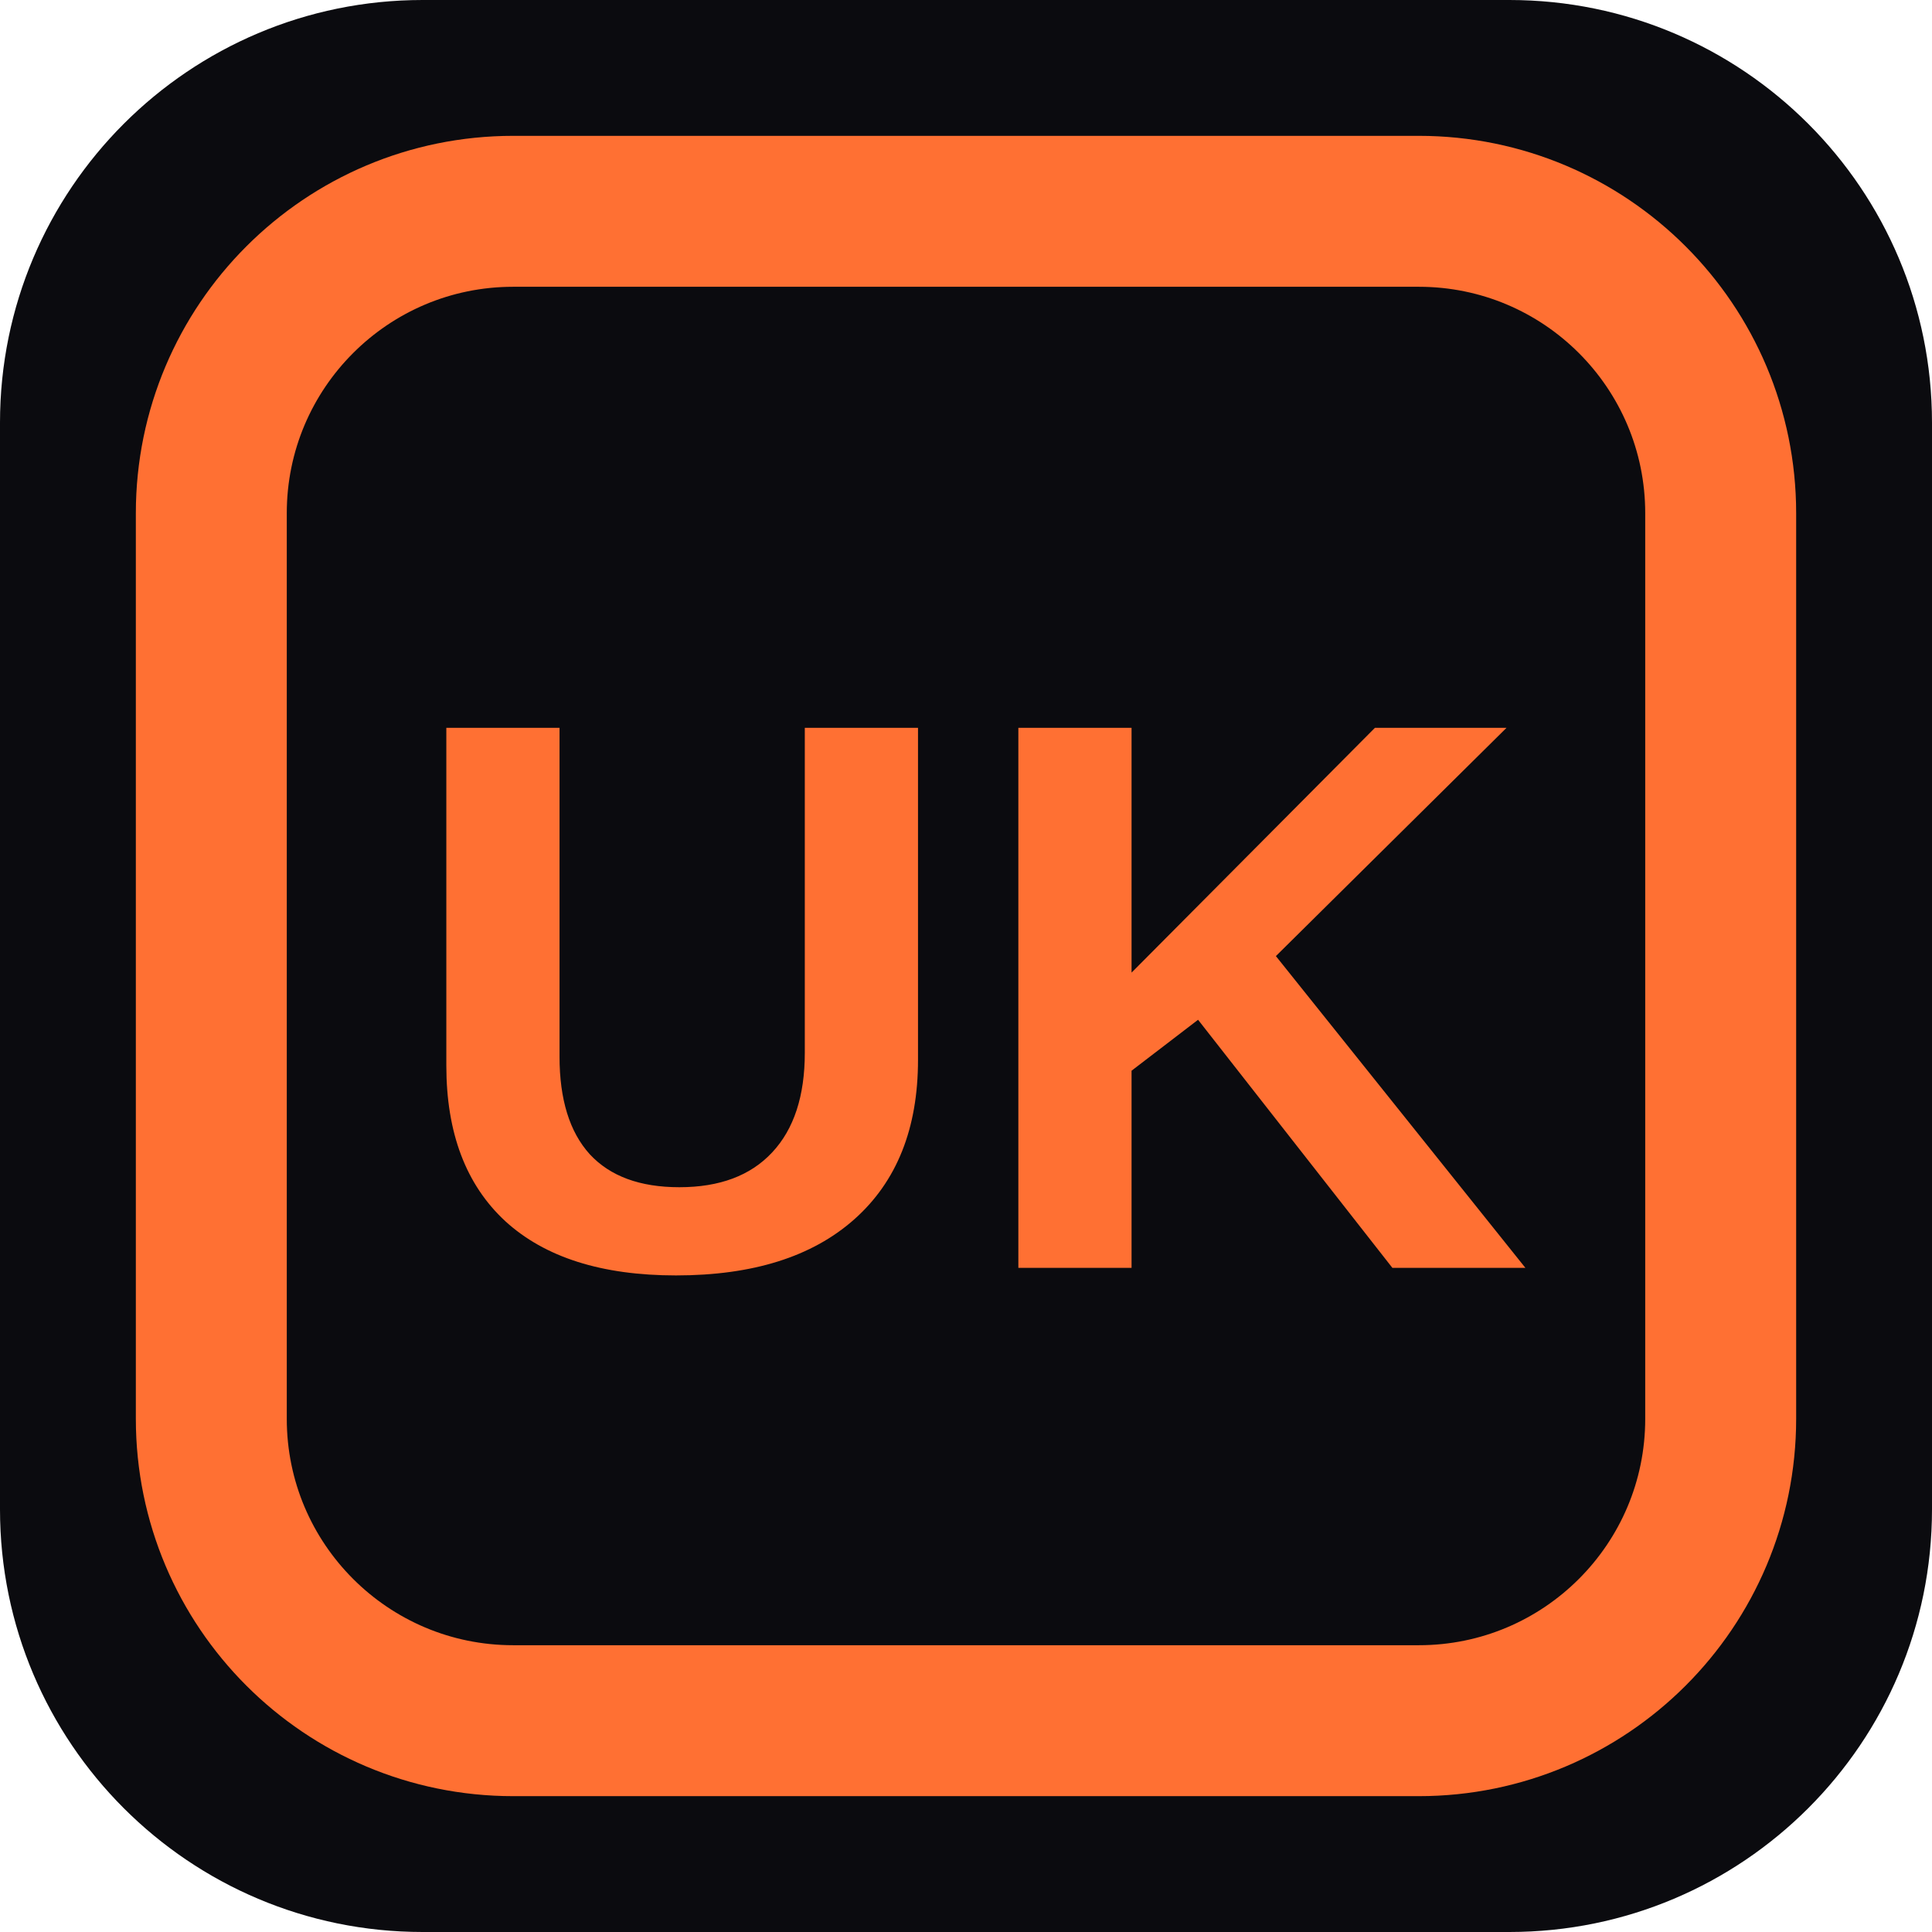
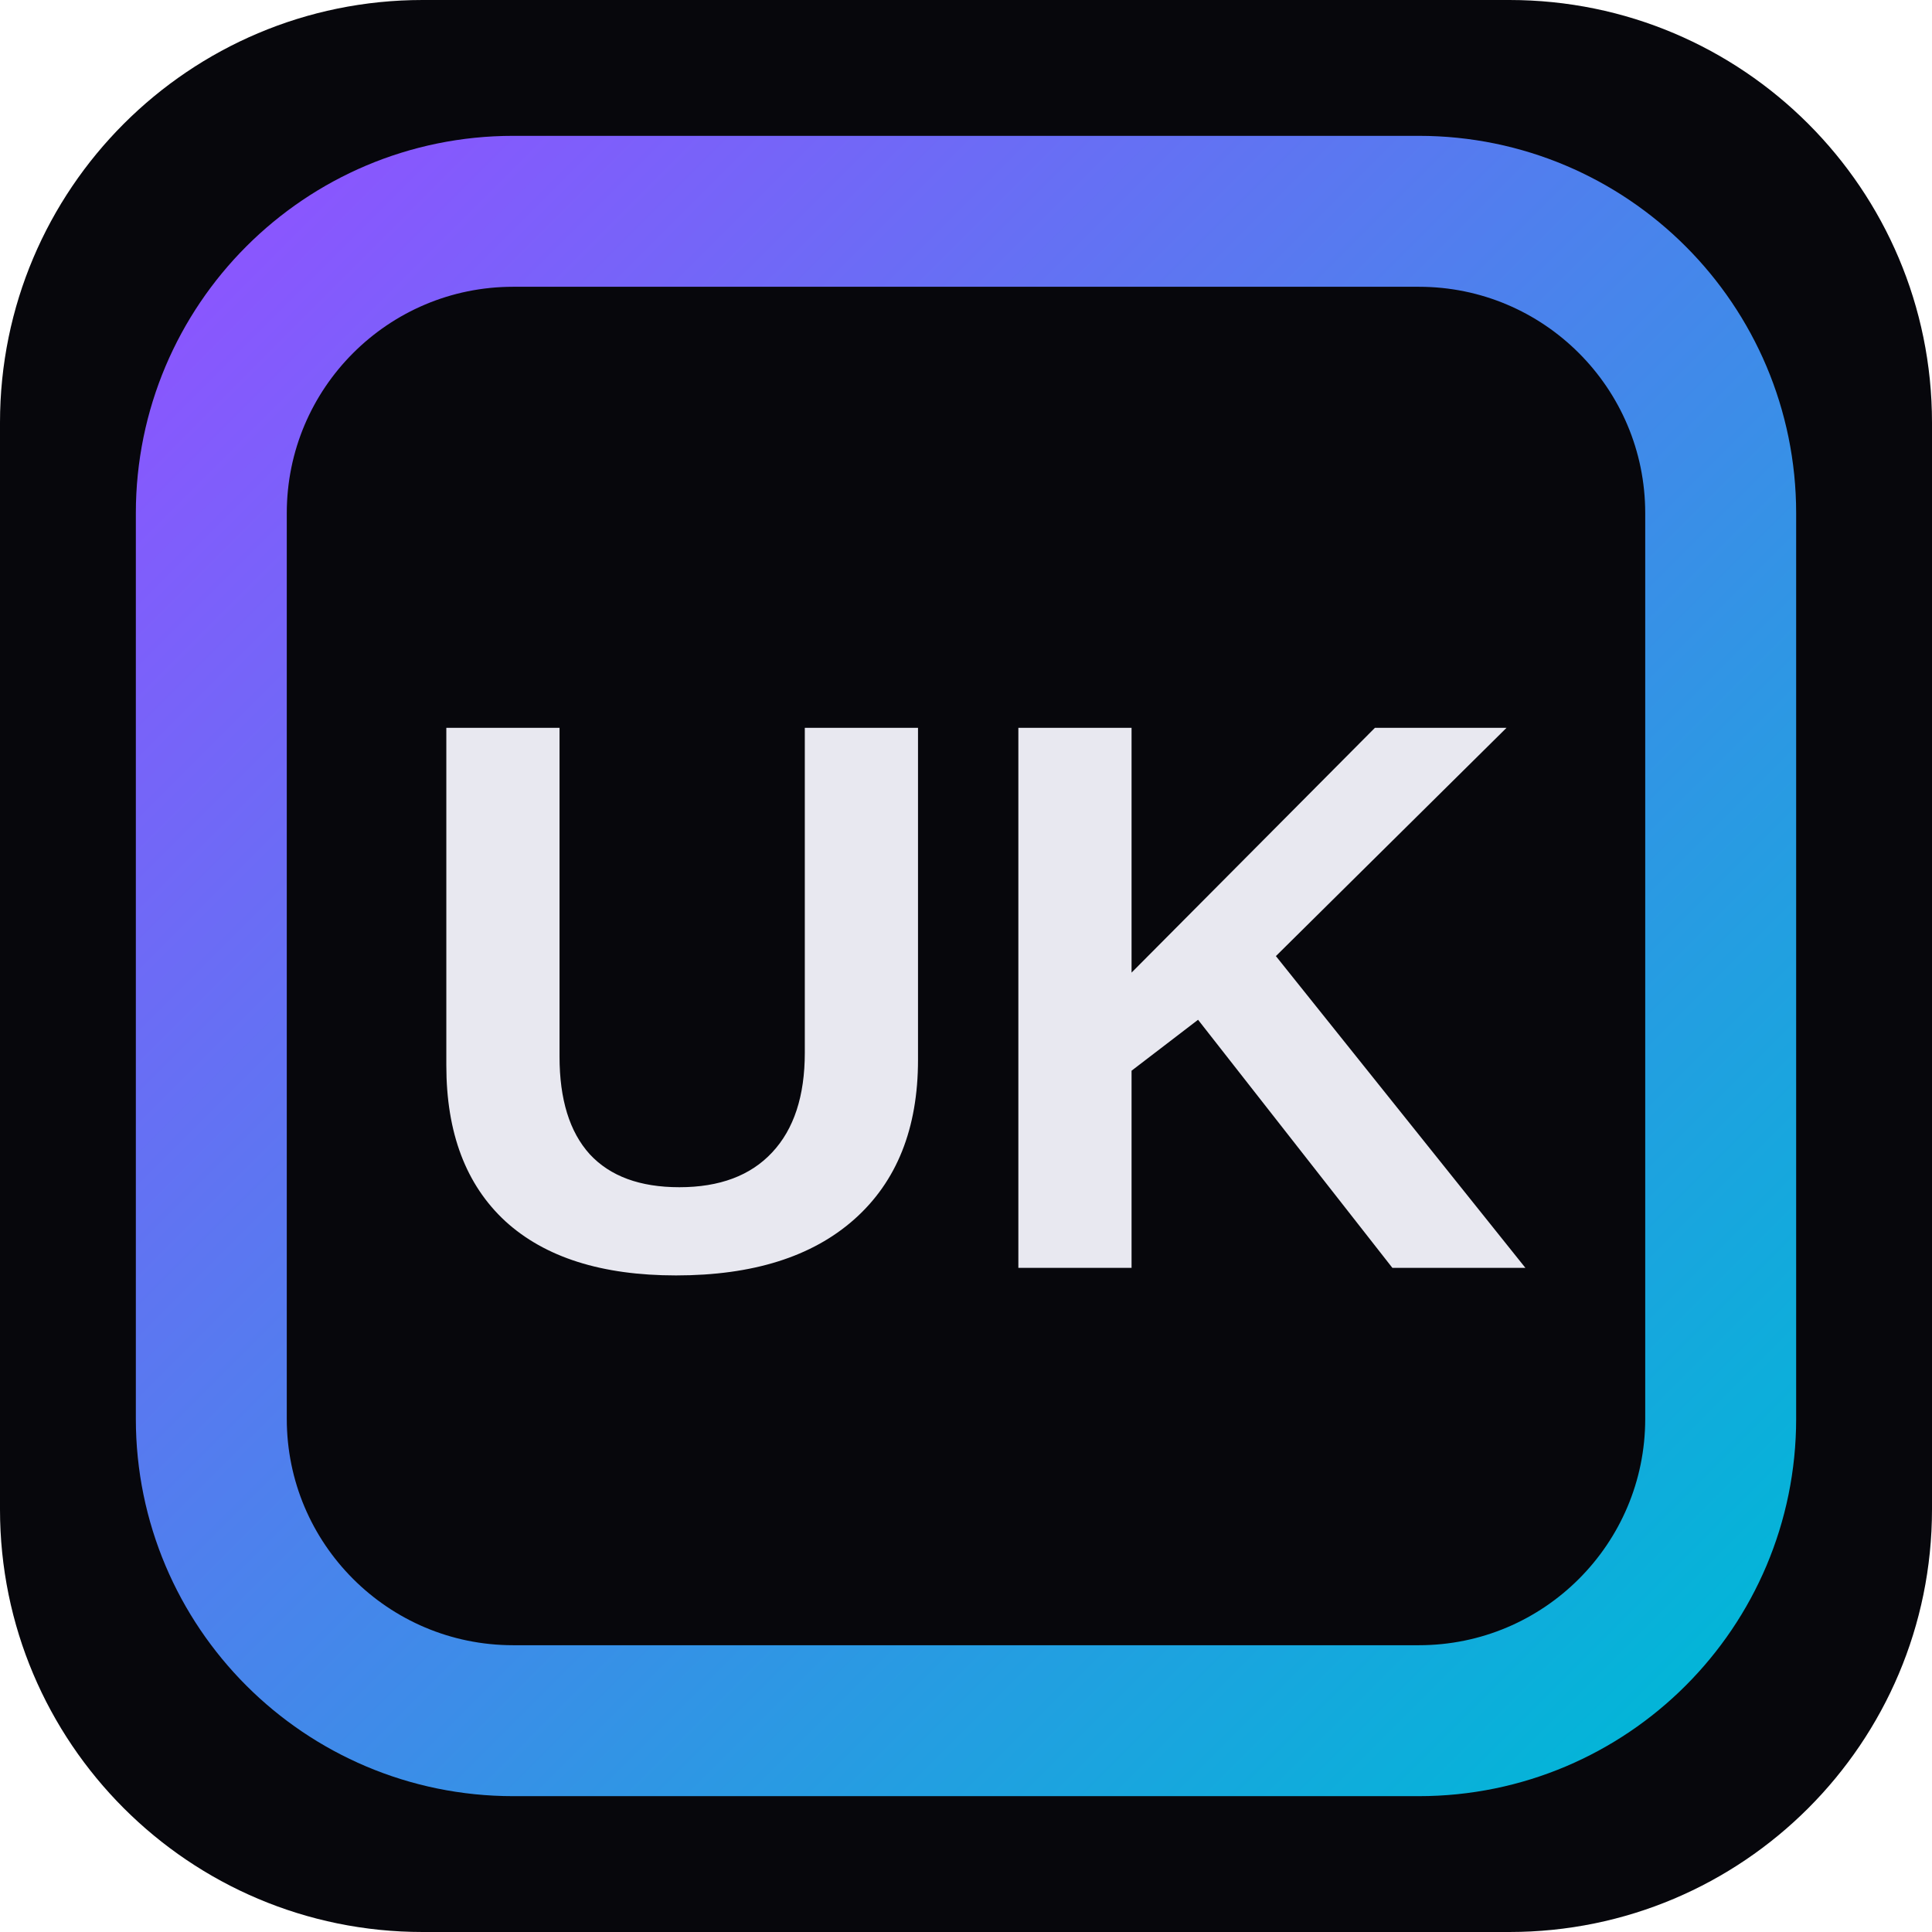
<svg xmlns="http://www.w3.org/2000/svg" viewBox="0 0 64 64">
-   <rect width="64" height="64" rx="14" fill="#0b0b0f" />
-   <rect x="7" y="7" width="50" height="50" rx="10" fill="none" stroke="#ff7033" stroke-width="5" />
-   <text x="32" y="42" text-anchor="middle" font-family="Arial Narrow, Arial, sans-serif" font-weight="700" font-size="26" fill="#ff7033">UK</text>
+   <defs>
+     <linearGradient id="accent" x1="7" y1="7" x2="57" y2="57" gradientUnits="userSpaceOnUse">
+       <stop stop-color="#8d54ff" />
+       <stop offset="1" stop-color="#00b7d7" />
+     </linearGradient>
+   </defs>
+   <rect width="64" height="64" rx="14" fill="#07070c" />
+   <rect x="7" y="7" width="50" height="50" rx="10" fill="none" stroke="url(#accent)" stroke-width="5" />
+   <text x="32" y="42" text-anchor="middle" font-family="Arial Narrow, Arial, sans-serif" font-weight="700" font-size="26" fill="#e8e8f0">UK</text>
</svg>
